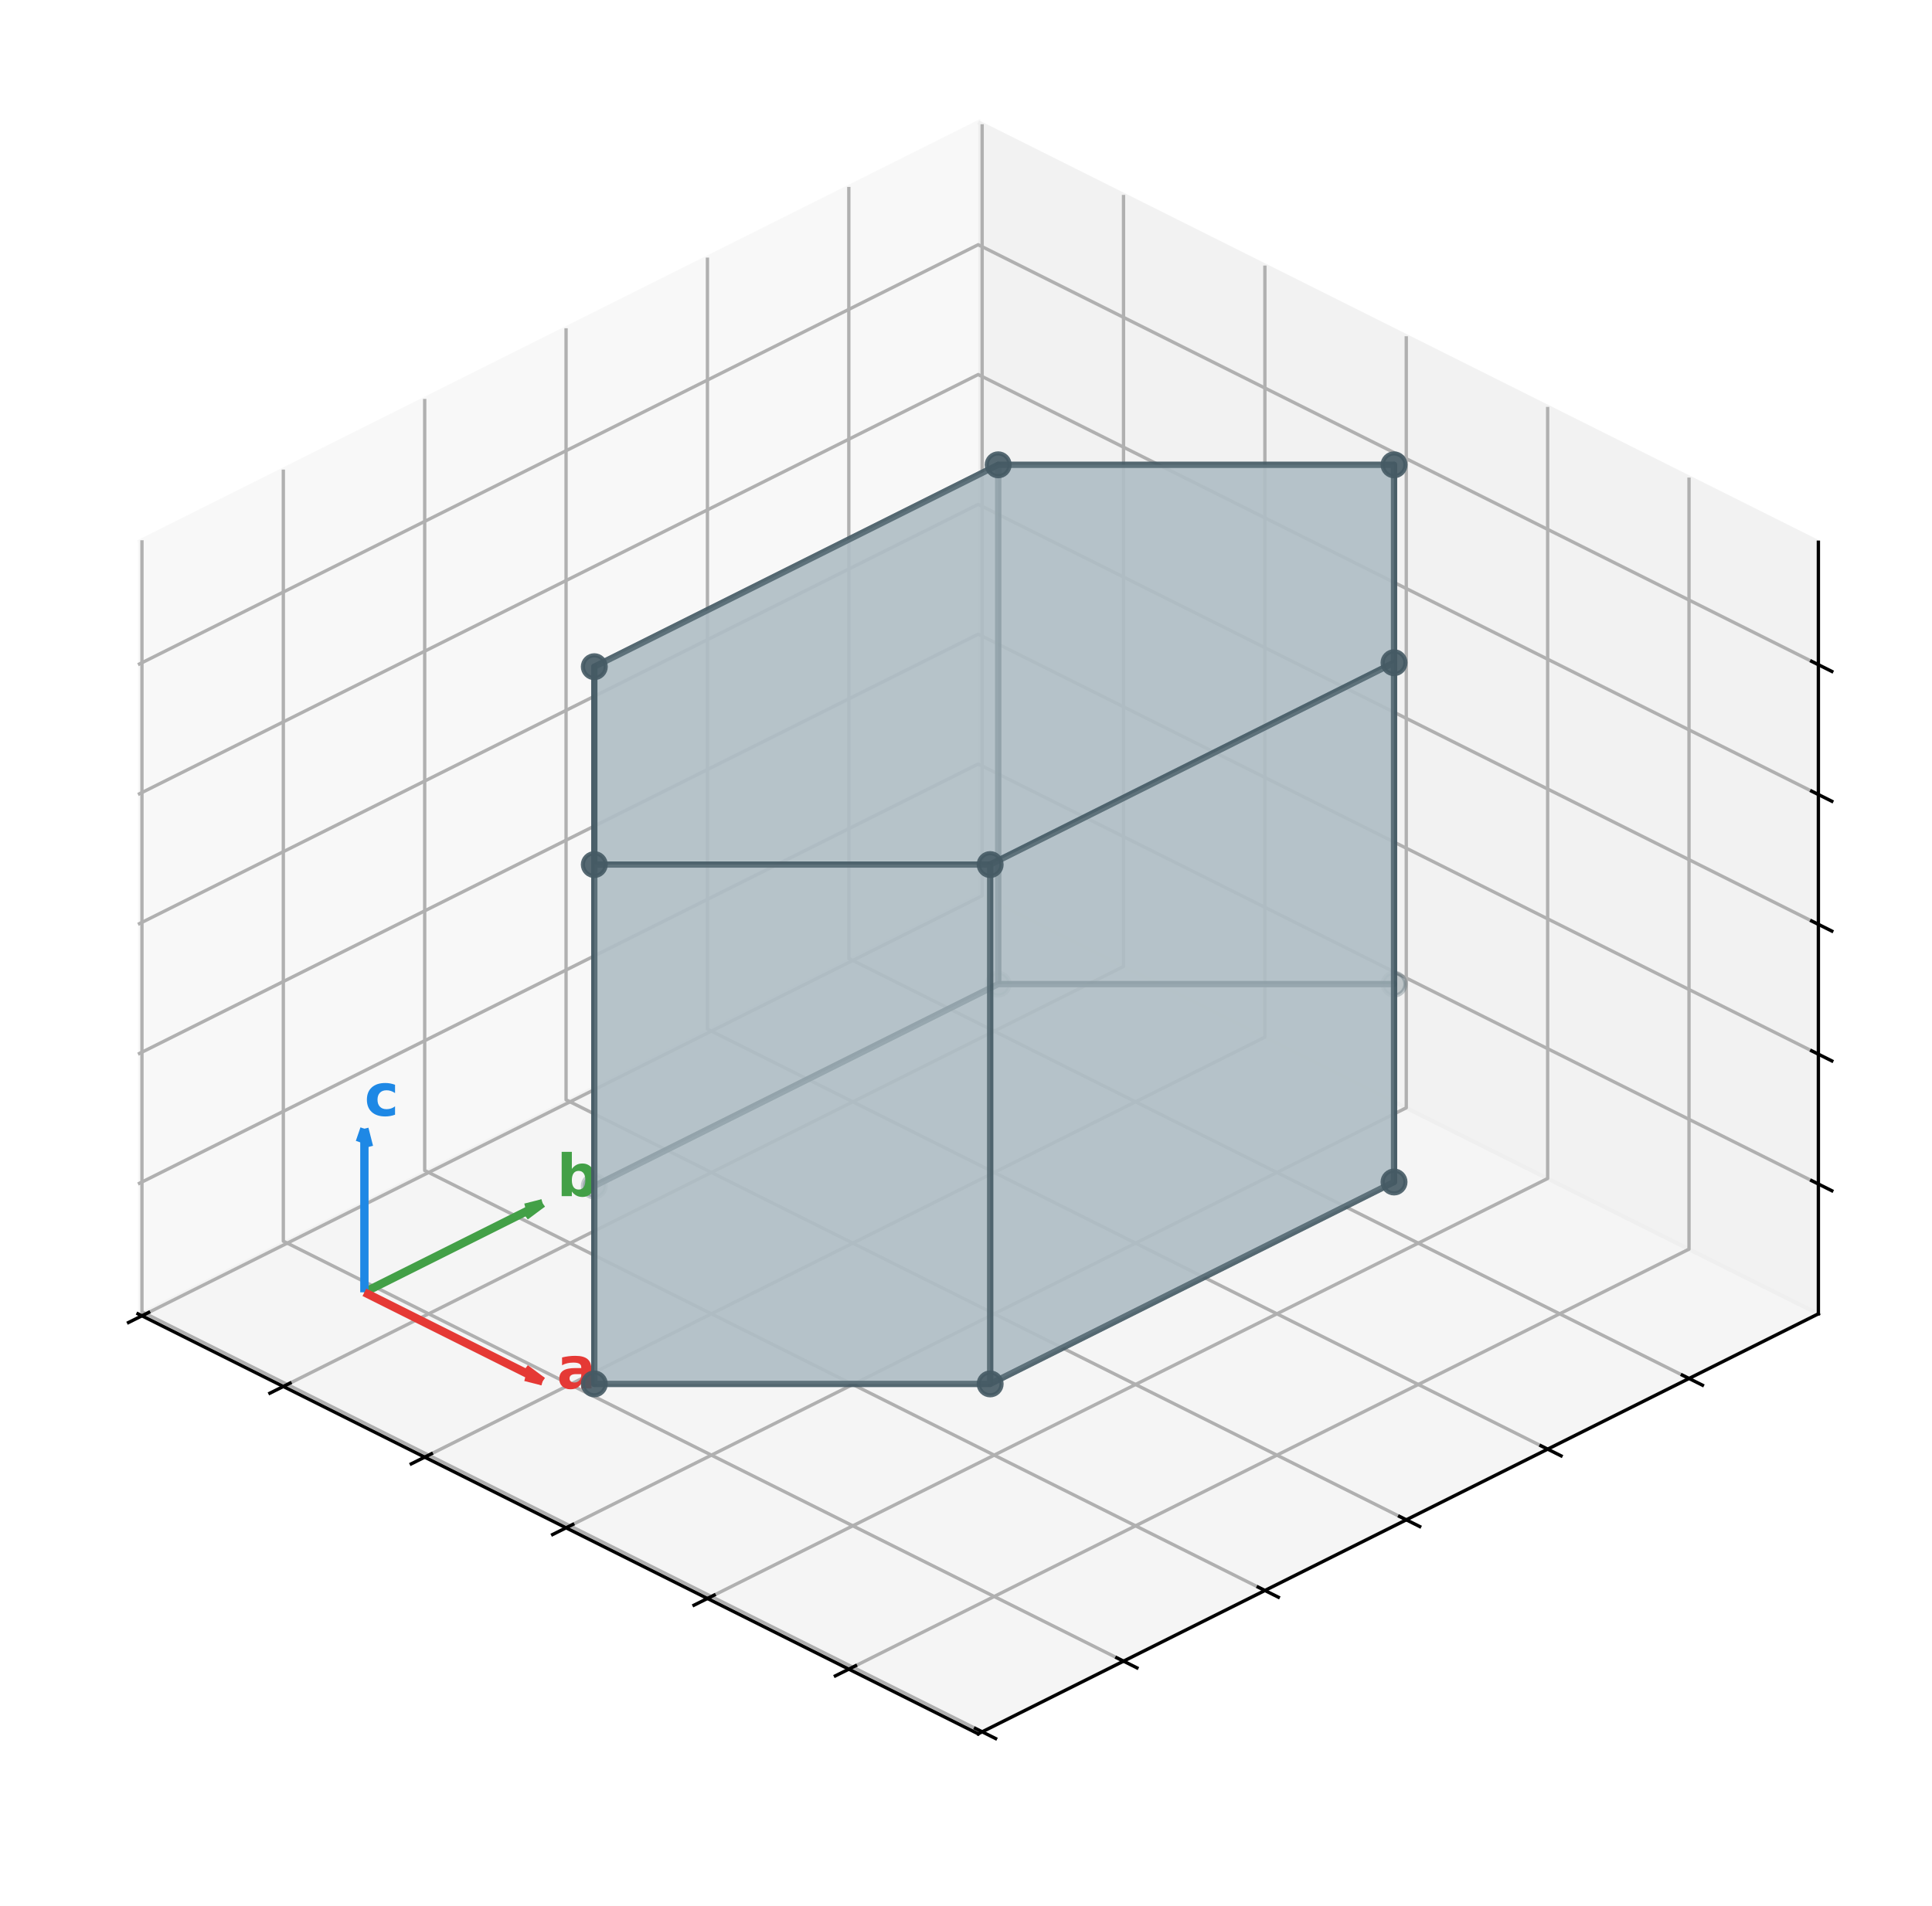
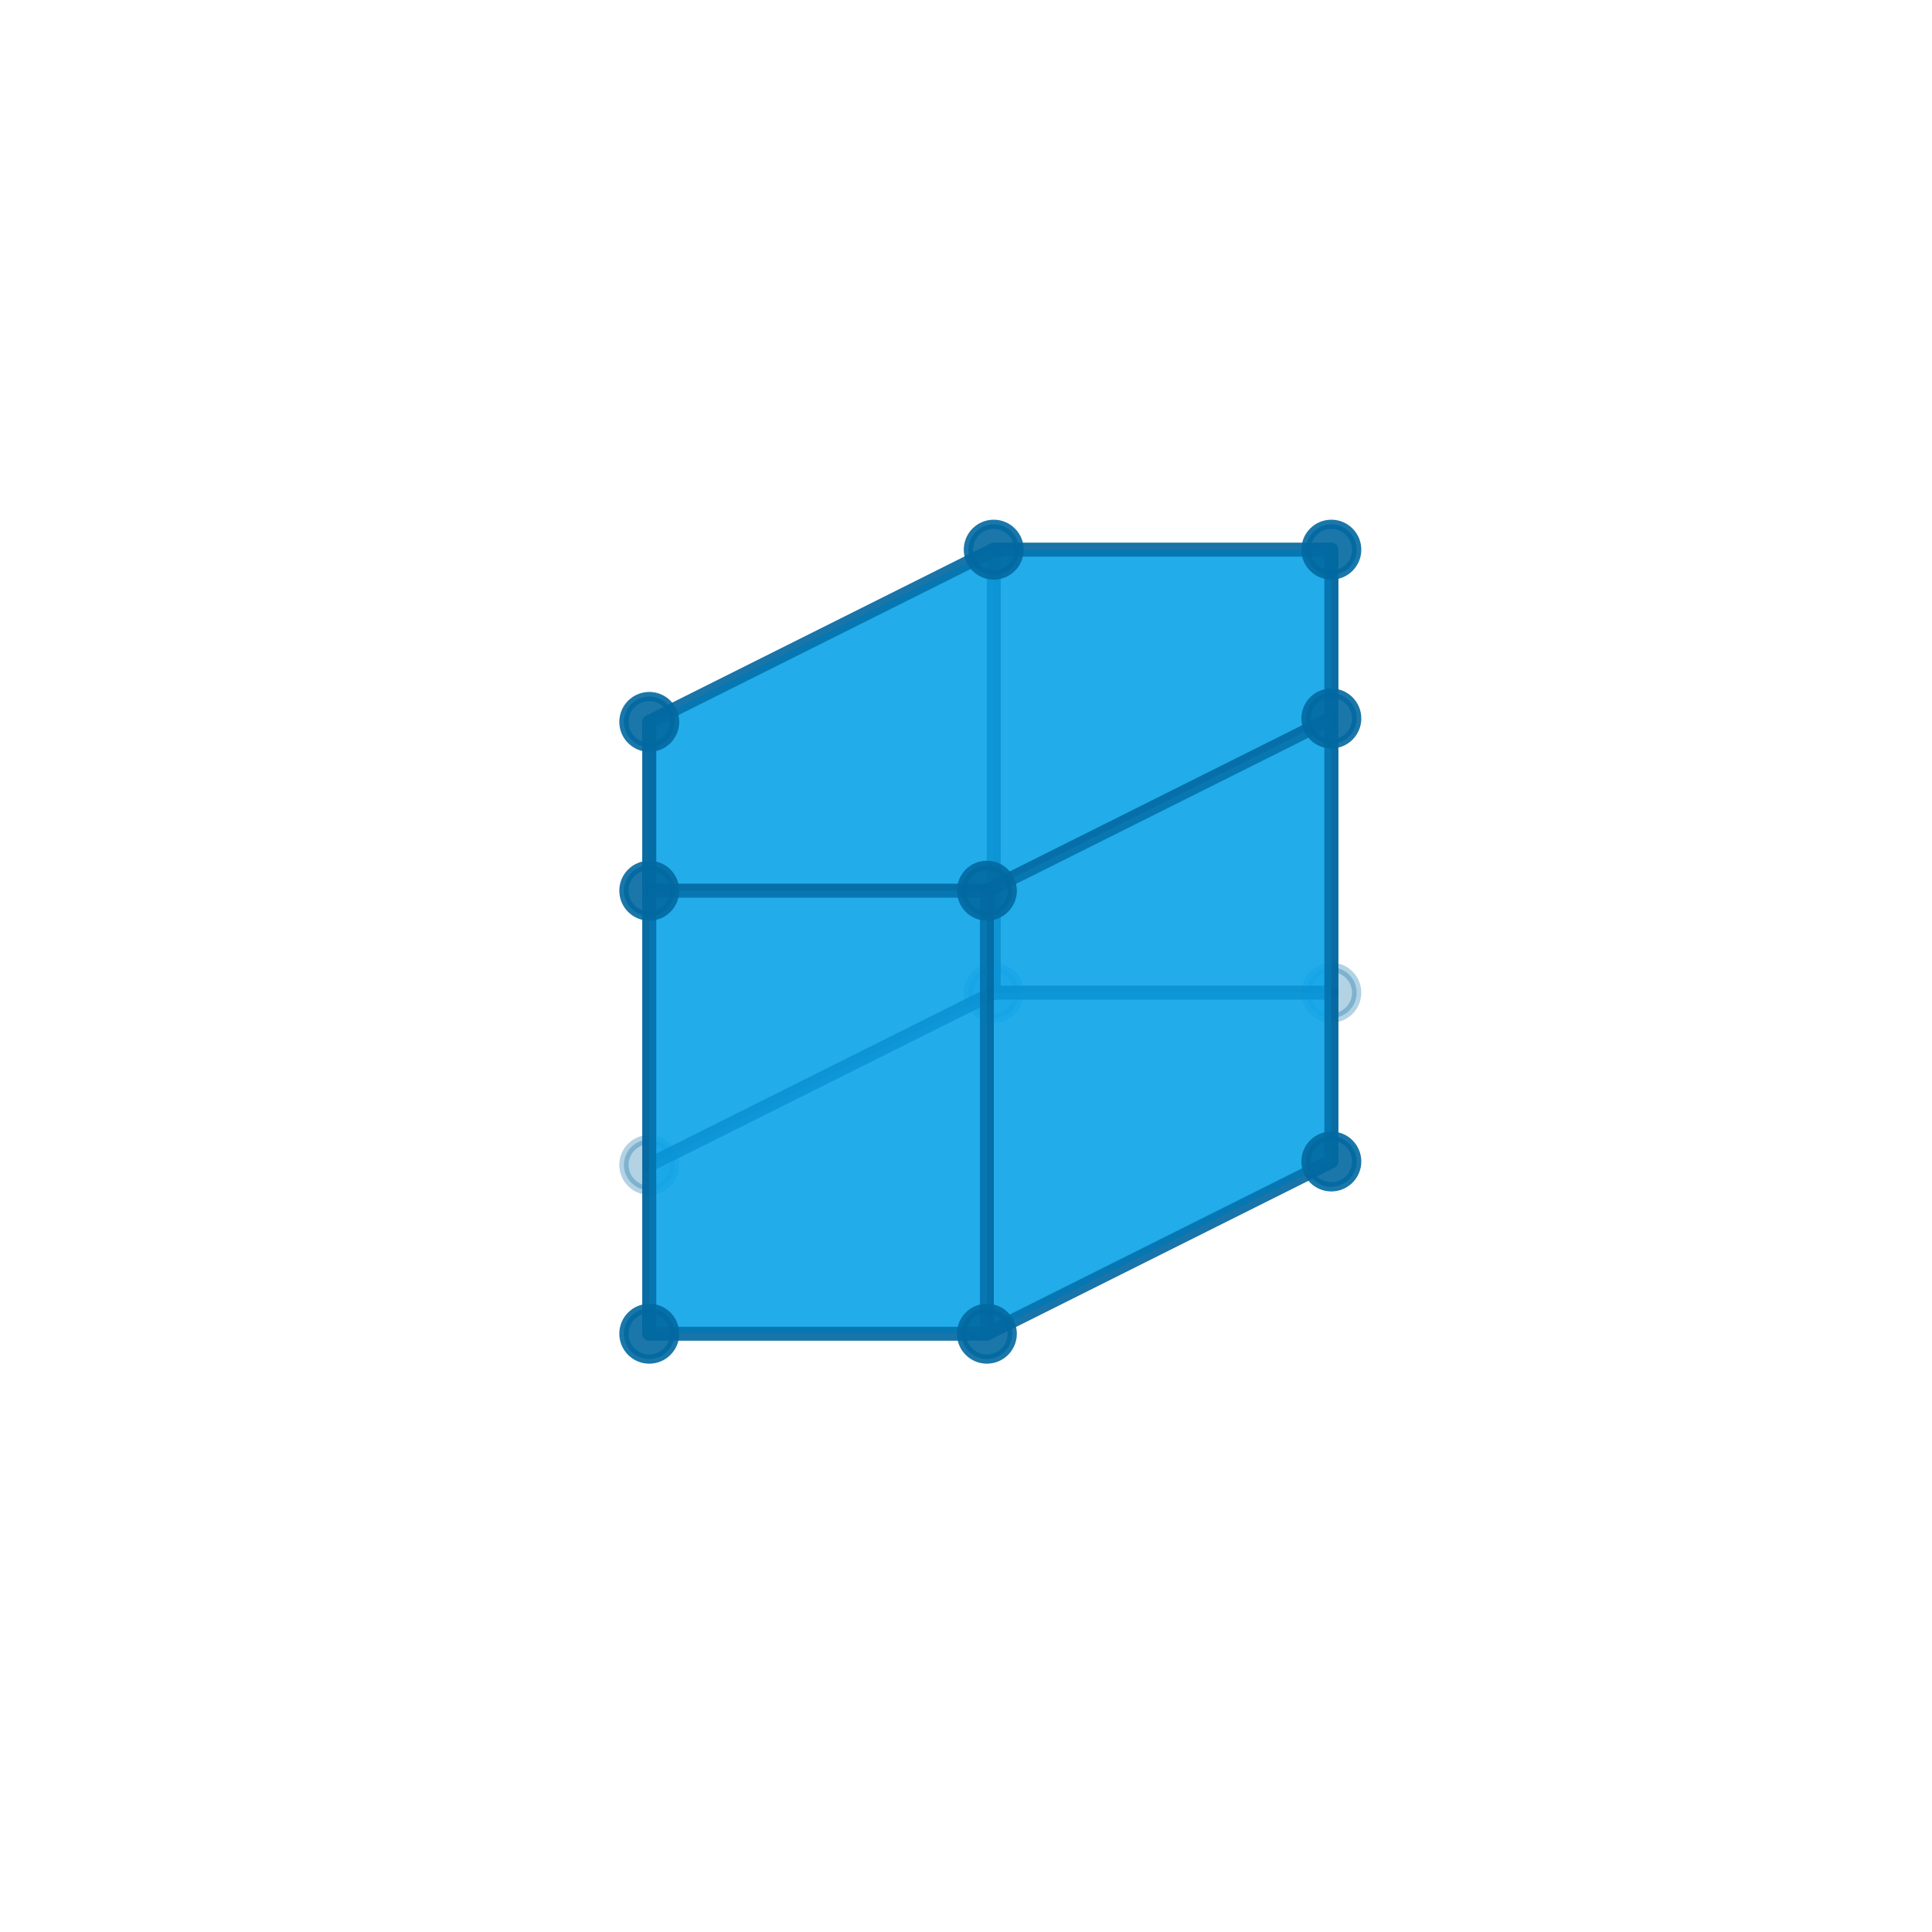
- <svg xmlns="http://www.w3.org/2000/svg" xmlns:xlink="http://www.w3.org/1999/xlink" width="464.059pt" height="457.92pt" viewBox="0 0 464.059 457.92" version="1.1">
+ <svg xmlns="http://www.w3.org/2000/svg" xmlns:xlink="http://www.w3.org/1999/xlink" width="208.8pt" height="208.8pt" viewBox="0 0 208.8 208.8" version="1.1">
  <defs>
    <style type="text/css">*{stroke-linejoin: round; stroke-linecap: butt}</style>
  </defs>
  <g id="figure_1">
    <g id="patch_1">
-       <path d="M 0 457.92  L 464.059 457.92  L 464.059 0  L 0 0  z " style="fill: #ffffff" />
+       <path d="M 0 208.8  L 208.8 208.8  L 208.8 0  L 0 0  z " style="fill: #ffffff" />
    </g>
    <g id="patch_2">
-       <path d="M 7.2 450.72  L 450.72 450.72  L 450.72 7.2  L 7.2 7.2  z " style="fill: #ffffff" />
-     </g>
-     <g id="pane3d_1">
-       <g id="patch_3">
-         <path d="M 33.141 315.655  L 234.954 214.749  L 234.954 29.372  L 33.141 130.278  " style="fill: #f2f2f2; opacity: 0.5; stroke: #f2f2f2; stroke-linejoin: miter" />
-       </g>
-     </g>
-     <g id="pane3d_2">
-       <g id="patch_4">
-         <path d="M 234.954 214.749  L 436.766 315.655  L 436.766 130.278  L 234.954 29.372  " style="fill: #e6e6e6; opacity: 0.5; stroke: #e6e6e6; stroke-linejoin: miter" />
-       </g>
-     </g>
-     <g id="pane3d_3">
-       <g id="patch_5">
-         <path d="M 33.141 315.655  L 234.954 416.561  L 436.766 315.655  L 234.954 214.749  " style="fill: #ececec; opacity: 0.5; stroke: #ececec; stroke-linejoin: miter" />
-       </g>
-     </g>
-     <g id="grid3d_1">
-       <g id="Line3DCollection_1">
-         <path d="M 34.096 316.132  L 235.908 215.226  L 235.908 29.85  " style="fill: none; stroke: #b0b0b0; stroke-width: 0.8" />
-         <path d="M 68.054 333.111  L 269.866 232.205  L 269.866 46.828  " style="fill: none; stroke: #b0b0b0; stroke-width: 0.8" />
-         <path d="M 102.011 350.089  L 303.823 249.183  L 303.823 63.807  " style="fill: none; stroke: #b0b0b0; stroke-width: 0.8" />
-         <path d="M 135.968 367.068  L 337.78 266.162  L 337.78 80.786  " style="fill: none; stroke: #b0b0b0; stroke-width: 0.8" />
-         <path d="M 169.926 384.047  L 371.738 283.141  L 371.738 97.765  " style="fill: none; stroke: #b0b0b0; stroke-width: 0.8" />
-         <path d="M 203.883 401.026  L 405.695 300.119  L 405.695 114.743  " style="fill: none; stroke: #b0b0b0; stroke-width: 0.8" />
-       </g>
-     </g>
-     <g id="grid3d_2">
-       <g id="Line3DCollection_2">
-         <path d="M 34.096 129.801  L 34.096 315.177  L 235.908 416.083  " style="fill: none; stroke: #b0b0b0; stroke-width: 0.8" />
-         <path d="M 68.054 112.822  L 68.054 298.199  L 269.866 399.105  " style="fill: none; stroke: #b0b0b0; stroke-width: 0.8" />
-         <path d="M 102.011 95.844  L 102.011 281.22  L 303.823 382.126  " style="fill: none; stroke: #b0b0b0; stroke-width: 0.8" />
-         <path d="M 135.968 78.865  L 135.968 264.241  L 337.78 365.147  " style="fill: none; stroke: #b0b0b0; stroke-width: 0.8" />
-         <path d="M 169.926 61.886  L 169.926 247.262  L 371.738 348.168  " style="fill: none; stroke: #b0b0b0; stroke-width: 0.8" />
-         <path d="M 203.883 44.907  L 203.883 230.284  L 405.695 331.19  " style="fill: none; stroke: #b0b0b0; stroke-width: 0.8" />
-       </g>
-     </g>
-     <g id="grid3d_3">
-       <g id="Line3DCollection_3">
-         <path d="M 436.766 284.468  L 234.954 183.562  L 33.141 284.468  " style="fill: none; stroke: #b0b0b0; stroke-width: 0.8" />
-         <path d="M 436.766 253.276  L 234.954 152.37  L 33.141 253.276  " style="fill: none; stroke: #b0b0b0; stroke-width: 0.8" />
-         <path d="M 436.766 222.084  L 234.954 121.178  L 33.141 222.084  " style="fill: none; stroke: #b0b0b0; stroke-width: 0.8" />
-         <path d="M 436.766 190.892  L 234.954 89.986  L 33.141 190.892  " style="fill: none; stroke: #b0b0b0; stroke-width: 0.8" />
-         <path d="M 436.766 159.7  L 234.954 58.794  L 33.141 159.7  " style="fill: none; stroke: #b0b0b0; stroke-width: 0.8" />
-       </g>
-     </g>
-     <g id="axis3d_1">
-       <g id="line2d_1">
-         <path d="M 33.141 315.655  L 234.954 416.561  " style="fill: none; stroke: #000000; stroke-width: 0.8; stroke-linecap: square" />
-       </g>
-       <g id="xtick_1">
-         <g id="line2d_2">
-           <path d="M 35.711 315.325  L 30.867 317.746  " style="fill: none; stroke: #000000; stroke-width: 0.8; stroke-linecap: square" />
-         </g>
-       </g>
-       <g id="xtick_2">
-         <g id="line2d_3">
-           <path d="M 69.668 332.303  L 64.825 334.725  " style="fill: none; stroke: #000000; stroke-width: 0.8; stroke-linecap: square" />
-         </g>
-       </g>
-       <g id="xtick_3">
-         <g id="line2d_4">
-           <path d="M 103.625 349.282  L 98.782 351.704  " style="fill: none; stroke: #000000; stroke-width: 0.8; stroke-linecap: square" />
-         </g>
-       </g>
-       <g id="xtick_4">
-         <g id="line2d_5">
-           <path d="M 137.583 366.261  L 132.739 368.683  " style="fill: none; stroke: #000000; stroke-width: 0.8; stroke-linecap: square" />
-         </g>
-       </g>
-       <g id="xtick_5">
-         <g id="line2d_6">
-           <path d="M 171.54 383.24  L 166.697 385.661  " style="fill: none; stroke: #000000; stroke-width: 0.8; stroke-linecap: square" />
-         </g>
-       </g>
-       <g id="xtick_6">
-         <g id="line2d_7">
-           <path d="M 205.498 400.218  L 200.654 402.64  " style="fill: none; stroke: #000000; stroke-width: 0.8; stroke-linecap: square" />
-         </g>
-       </g>
-     </g>
-     <g id="axis3d_2">
-       <g id="line2d_8">
-         <path d="M 436.766 315.655  L 234.954 416.561  " style="fill: none; stroke: #000000; stroke-width: 0.8; stroke-linecap: square" />
-       </g>
-       <g id="xtick_7">
-         <g id="line2d_9">
-           <path d="M 234.294 415.276  L 239.137 417.698  " style="fill: none; stroke: #000000; stroke-width: 0.8; stroke-linecap: square" />
-         </g>
-       </g>
-       <g id="xtick_8">
-         <g id="line2d_10">
-           <path d="M 268.251 398.297  L 273.095 400.719  " style="fill: none; stroke: #000000; stroke-width: 0.8; stroke-linecap: square" />
-         </g>
-       </g>
-       <g id="xtick_9">
-         <g id="line2d_11">
-           <path d="M 302.209 381.319  L 307.052 383.74  " style="fill: none; stroke: #000000; stroke-width: 0.8; stroke-linecap: square" />
-         </g>
-       </g>
-       <g id="xtick_10">
-         <g id="line2d_12">
-           <path d="M 336.166 364.34  L 341.009 366.762  " style="fill: none; stroke: #000000; stroke-width: 0.8; stroke-linecap: square" />
-         </g>
-       </g>
-       <g id="xtick_11">
-         <g id="line2d_13">
-           <path d="M 370.123 347.361  L 374.967 349.783  " style="fill: none; stroke: #000000; stroke-width: 0.8; stroke-linecap: square" />
-         </g>
-       </g>
-       <g id="xtick_12">
-         <g id="line2d_14">
-           <path d="M 404.081 330.382  L 408.924 332.804  " style="fill: none; stroke: #000000; stroke-width: 0.8; stroke-linecap: square" />
-         </g>
-       </g>
-     </g>
-     <g id="axis3d_3">
-       <g id="line2d_15">
-         <path d="M 436.766 315.655  L 436.766 130.278  " style="fill: none; stroke: #000000; stroke-width: 0.8; stroke-linecap: square" />
-       </g>
-       <g id="xtick_13">
-         <g id="line2d_16">
-           <path d="M 435.151 283.661  L 439.995 286.083  " style="fill: none; stroke: #000000; stroke-width: 0.8; stroke-linecap: square" />
-         </g>
-       </g>
-       <g id="xtick_14">
-         <g id="line2d_17">
-           <path d="M 435.151 252.469  L 439.995 254.891  " style="fill: none; stroke: #000000; stroke-width: 0.8; stroke-linecap: square" />
-         </g>
-       </g>
-       <g id="xtick_15">
-         <g id="line2d_18">
-           <path d="M 435.151 221.277  L 439.995 223.699  " style="fill: none; stroke: #000000; stroke-width: 0.8; stroke-linecap: square" />
-         </g>
-       </g>
-       <g id="xtick_16">
-         <g id="line2d_19">
-           <path d="M 435.151 190.085  L 439.995 192.507  " style="fill: none; stroke: #000000; stroke-width: 0.8; stroke-linecap: square" />
-         </g>
-       </g>
-       <g id="xtick_17">
-         <g id="line2d_20">
-           <path d="M 435.151 158.893  L 439.995 161.315  " style="fill: none; stroke: #000000; stroke-width: 0.8; stroke-linecap: square" />
-         </g>
-       </g>
+       <path d="M 7.2 201.6  L 201.6 201.6  L 201.6 7.2  L 7.2 7.2  z " style="fill: #ffffff" />
    </g>
    <g id="axes_1">
      <g id="Path3DCollection_1">
        <defs>
-           <path id="C0_0_3aa8d82362" d="M 0 2.739  C 0.726 2.739 1.423 2.45 1.936 1.936  C 2.45 1.423 2.739 0.726 2.739 -0  C 2.739 -0.726 2.45 -1.423 1.936 -1.936  C 1.423 -2.45 0.726 -2.739 0 -2.739  C -0.726 -2.739 -1.423 -2.45 -1.936 -1.936  C -2.45 -1.423 -2.739 -0.726 -2.739 0  C -2.739 0.726 -2.45 1.423 -1.936 1.936  C -1.423 2.45 -0.726 2.739 0 2.739  z " />
+           <path id="C0_0_37f512aa31" d="M 0 2.739  C 0.726 2.739 1.423 2.45 1.936 1.936  C 2.45 1.423 2.739 0.726 2.739 -0  C 2.739 -0.726 2.45 -1.423 1.936 -1.936  C 1.423 -2.45 0.726 -2.739 0 -2.739  C -0.726 -2.739 -1.423 -2.45 -1.936 -1.936  C -2.45 -1.423 -2.739 -0.726 -2.739 0  C -2.739 0.726 -2.45 1.423 -1.936 1.936  C -1.423 2.45 -0.726 2.739 0 2.739  z " />
        </defs>
-         <g clip-path="url(#p513742c8a6)">
-           <use xlink:href="#C0_0_3aa8d82362" x="239.761" y="236.445" style="fill: #455a64; fill-opacity: 0.3; stroke: #455a64; stroke-opacity: 0.3" />
+         <g clip-path="url(#p862729a257)">
+           <use xlink:href="#C0_0_37f512aa31" x="107.397" y="107.284" style="fill: #0369a1; fill-opacity: 0.3; stroke: #0369a1; stroke-opacity: 0.3" />
        </g>
-         <g clip-path="url(#p513742c8a6)">
-           <use xlink:href="#C0_0_3aa8d82362" x="334.841" y="236.445" style="fill: #455a64; fill-opacity: 0.3; stroke: #455a64; stroke-opacity: 0.3" />
+         <g clip-path="url(#p862729a257)">
+           <use xlink:href="#C0_0_37f512aa31" x="143.884" y="107.284" style="fill: #0369a1; fill-opacity: 0.3; stroke: #0369a1; stroke-opacity: 0.3" />
        </g>
-         <g clip-path="url(#p513742c8a6)">
-           <use xlink:href="#C0_0_3aa8d82362" x="142.749" y="284.951" style="fill: #455a64; fill-opacity: 0.3; stroke: #455a64; stroke-opacity: 0.3" />
+         <g clip-path="url(#p862729a257)">
+           <use xlink:href="#C0_0_37f512aa31" x="70.17" y="125.897" style="fill: #0369a1; fill-opacity: 0.3; stroke: #0369a1; stroke-opacity: 0.3" />
        </g>
      </g>
-       <g id="text_1">
-         <g style="fill: #e53935" transform="translate(133.7344 333.59) scale(0.14 -0.14)">
-           <defs>
-             <path id="DejaVuSans-Bold-61" d="M 2106 1575  Q 1756 1575 1579 1456  Q 1403 1338 1403 1106  Q 1403 894 1545 773  Q 1688 653 1941 653  Q 2256 653 2472 879  Q 2688 1106 2688 1447  L 2688 1575  L 2106 1575  z M 3816 1997  L 3816 0  L 2688 0  L 2688 519  Q 2463 200 2181 54  Q 1900 -91 1497 -91  Q 953 -91 614 226  Q 275 544 275 1050  Q 275 1666 698 1953  Q 1122 2241 2028 2241  L 2688 2241  L 2688 2328  Q 2688 2594 2478 2717  Q 2269 2841 1825 2841  Q 1466 2841 1156 2769  Q 847 2697 581 2553  L 581 3406  Q 941 3494 1303 3539  Q 1666 3584 2028 3584  Q 2975 3584 3395 3211  Q 3816 2838 3816 1997  z " transform="scale(0.015625)" />
-           </defs>
-           <use xlink:href="#DejaVuSans-Bold-61" />
-         </g>
-       </g>
-       <g id="text_2">
-         <g style="fill: #43a047" transform="translate(133.7344 287.3807) scale(0.14 -0.14)">
-           <defs>
-             <path id="DejaVuSans-Bold-62" d="M 2400 722  Q 2759 722 2948 984  Q 3138 1247 3138 1747  Q 3138 2247 2948 2509  Q 2759 2772 2400 2772  Q 2041 2772 1848 2508  Q 1656 2244 1656 1747  Q 1656 1250 1848 986  Q 2041 722 2400 722  z M 1656 2988  Q 1888 3294 2169 3439  Q 2450 3584 2816 3584  Q 3463 3584 3878 3070  Q 4294 2556 4294 1747  Q 4294 938 3878 423  Q 3463 -91 2816 -91  Q 2450 -91 2169 54  Q 1888 200 1656 506  L 1656 0  L 538 0  L 538 4863  L 1656 4863  L 1656 2988  z " transform="scale(0.015625)" />
-           </defs>
-           <use xlink:href="#DejaVuSans-Bold-62" />
-         </g>
-       </g>
-       <g id="text_3">
-         <g style="fill: #1e88e5" transform="translate(87.52515 268.0394) scale(0.14 -0.14)">
-           <defs>
-             <path id="DejaVuSans-Bold-63" d="M 3366 3391  L 3366 2478  Q 3138 2634 2908 2709  Q 2678 2784 2431 2784  Q 1963 2784 1702 2511  Q 1441 2238 1441 1747  Q 1441 1256 1702 982  Q 1963 709 2431 709  Q 2694 709 2930 787  Q 3166 866 3366 1019  L 3366 103  Q 3103 6 2833 -42  Q 2563 -91 2291 -91  Q 1344 -91 809 395  Q 275 881 275 1747  Q 275 2613 809 3098  Q 1344 3584 2291 3584  Q 2566 3584 2833 3536  Q 3100 3488 3366 3391  z " transform="scale(0.015625)" />
-           </defs>
-           <use xlink:href="#DejaVuSans-Bold-63" />
-         </g>
-       </g>
-       <g id="Line3DCollection_4">
-         <path d="M 130.312 289.092  L 87.525 310.485  " clip-path="url(#p513742c8a6)" style="fill: none; stroke: #43a047; stroke-width: 2" />
-         <path d="M 130.312 289.092  L 126.179 292.176  " clip-path="url(#p513742c8a6)" style="fill: none; stroke: #43a047; stroke-width: 2" />
-         <path d="M 130.312 289.092  L 126.179 290.141  " clip-path="url(#p513742c8a6)" style="fill: none; stroke: #43a047; stroke-width: 2" />
-       </g>
-       <g id="Line3DCollection_5">
-         <path d="M 87.525 271.184  L 87.525 310.485  " clip-path="url(#p513742c8a6)" style="fill: none; stroke: #1e88e5; stroke-width: 2" />
-         <path d="M 87.525 271.184  L 86.418 274.426  " clip-path="url(#p513742c8a6)" style="fill: none; stroke: #1e88e5; stroke-width: 2" />
-         <path d="M 87.525 271.184  L 88.633 275.534  " clip-path="url(#p513742c8a6)" style="fill: none; stroke: #1e88e5; stroke-width: 2" />
-       </g>
-       <g id="Line3DCollection_6">
-         <path d="M 130.312 331.879  L 87.525 310.485  " clip-path="url(#p513742c8a6)" style="fill: none; stroke: #e53935; stroke-width: 2" />
-         <path d="M 130.312 331.879  L 126.179 330.829  " clip-path="url(#p513742c8a6)" style="fill: none; stroke: #e53935; stroke-width: 2" />
-         <path d="M 130.312 331.879  L 126.179 328.795  " clip-path="url(#p513742c8a6)" style="fill: none; stroke: #e53935; stroke-width: 2" />
-       </g>
      <g id="Poly3DCollection_1">
-         <path d="M 334.841 111.677  L 334.841 236.445  L 239.761 236.445  L 239.761 111.677  z " clip-path="url(#p513742c8a6)" style="fill: #b0bec5; fill-opacity: 0.7; stroke: #455a64; stroke-opacity: 0.7; stroke-width: 1.5" />
-         <path d="M 334.841 159.218  L 334.841 283.985  L 334.841 236.445  L 334.841 111.677  z " clip-path="url(#p513742c8a6)" style="fill: #b0bec5; fill-opacity: 0.7; stroke: #455a64; stroke-opacity: 0.7; stroke-width: 1.5" />
-         <path d="M 239.761 236.445  L 142.749 284.951  L 142.749 160.183  L 239.761 111.677  z " clip-path="url(#p513742c8a6)" style="fill: #b0bec5; fill-opacity: 0.7; stroke: #455a64; stroke-opacity: 0.7; stroke-width: 1.5" />
-         <path d="M 334.841 236.445  L 334.841 283.985  L 237.83 332.491  L 142.749 332.491  L 142.749 284.951  L 239.761 236.445  z " clip-path="url(#p513742c8a6)" style="fill: #b0bec5; fill-opacity: 0.7; stroke: #455a64; stroke-opacity: 0.7; stroke-width: 1.5" />
-         <path d="M 239.761 111.677  L 142.749 160.183  L 142.749 207.724  L 237.83 207.724  L 334.841 159.218  L 334.841 111.677  z " clip-path="url(#p513742c8a6)" style="fill: #b0bec5; fill-opacity: 0.7; stroke: #455a64; stroke-opacity: 0.7; stroke-width: 1.5" />
-         <path d="M 237.83 207.724  L 237.83 332.491  L 334.841 283.985  L 334.841 159.218  z " clip-path="url(#p513742c8a6)" style="fill: #b0bec5; fill-opacity: 0.7; stroke: #455a64; stroke-opacity: 0.7; stroke-width: 1.5" />
-         <path d="M 142.749 160.183  L 142.749 284.951  L 142.749 332.491  L 142.749 207.724  z " clip-path="url(#p513742c8a6)" style="fill: #b0bec5; fill-opacity: 0.7; stroke: #455a64; stroke-opacity: 0.7; stroke-width: 1.5" />
-         <path d="M 142.749 207.724  L 142.749 332.491  L 237.83 332.491  L 237.83 207.724  z " clip-path="url(#p513742c8a6)" style="fill: #b0bec5; fill-opacity: 0.7; stroke: #455a64; stroke-opacity: 0.7; stroke-width: 1.5" />
+         <path d="M 143.884 59.405  L 143.884 107.284  L 107.397 107.284  L 107.397 59.405  z " clip-path="url(#p862729a257)" style="fill: #0ea5e9; fill-opacity: 0.7; stroke: #0369a1; stroke-opacity: 0.7; stroke-width: 1.5" />
+         <path d="M 143.884 77.648  L 143.884 125.527  L 143.884 107.284  L 143.884 59.405  z " clip-path="url(#p862729a257)" style="fill: #0ea5e9; fill-opacity: 0.7; stroke: #0369a1; stroke-opacity: 0.7; stroke-width: 1.5" />
+         <path d="M 107.397 107.284  L 70.17 125.897  L 70.17 78.019  L 107.397 59.405  z " clip-path="url(#p862729a257)" style="fill: #0ea5e9; fill-opacity: 0.7; stroke: #0369a1; stroke-opacity: 0.7; stroke-width: 1.5" />
+         <path d="M 143.884 107.284  L 143.884 125.527  L 106.657 144.141  L 70.17 144.141  L 70.17 125.897  L 107.397 107.284  z " clip-path="url(#p862729a257)" style="fill: #0ea5e9; fill-opacity: 0.7; stroke: #0369a1; stroke-opacity: 0.7; stroke-width: 1.5" />
+         <path d="M 107.397 59.405  L 70.17 78.019  L 70.17 96.262  L 106.657 96.262  L 143.884 77.648  L 143.884 59.405  z " clip-path="url(#p862729a257)" style="fill: #0ea5e9; fill-opacity: 0.7; stroke: #0369a1; stroke-opacity: 0.7; stroke-width: 1.5" />
+         <path d="M 106.657 96.262  L 106.657 144.141  L 143.884 125.527  L 143.884 77.648  z " clip-path="url(#p862729a257)" style="fill: #0ea5e9; fill-opacity: 0.7; stroke: #0369a1; stroke-opacity: 0.7; stroke-width: 1.5" />
+         <path d="M 70.17 78.019  L 70.17 125.897  L 70.17 144.141  L 70.17 96.262  z " clip-path="url(#p862729a257)" style="fill: #0ea5e9; fill-opacity: 0.7; stroke: #0369a1; stroke-opacity: 0.7; stroke-width: 1.5" />
+         <path d="M 70.17 96.262  L 70.17 144.141  L 106.657 144.141  L 106.657 96.262  z " clip-path="url(#p862729a257)" style="fill: #0ea5e9; fill-opacity: 0.7; stroke: #0369a1; stroke-opacity: 0.7; stroke-width: 1.5" />
      </g>
      <g id="Path3DCollection_2">
        <defs>
-           <path id="C1_0_06ae40bbb9" d="M 0 2.739  C 0.726 2.739 1.423 2.45 1.936 1.936  C 2.45 1.423 2.739 0.726 2.739 -0  C 2.739 -0.726 2.45 -1.423 1.936 -1.936  C 1.423 -2.45 0.726 -2.739 0 -2.739  C -0.726 -2.739 -1.423 -2.45 -1.936 -1.936  C -2.45 -1.423 -2.739 -0.726 -2.739 0  C -2.739 0.726 -2.45 1.423 -1.936 1.936  C -1.423 2.45 -0.726 2.739 0 2.739  z " />
+           <path id="C1_0_30d978f0d0" d="M 0 2.739  C 0.726 2.739 1.423 2.45 1.936 1.936  C 2.45 1.423 2.739 0.726 2.739 -0  C 2.739 -0.726 2.45 -1.423 1.936 -1.936  C 1.423 -2.45 0.726 -2.739 0 -2.739  C -0.726 -2.739 -1.423 -2.45 -1.936 -1.936  C -2.45 -1.423 -2.739 -0.726 -2.739 0  C -2.739 0.726 -2.45 1.423 -1.936 1.936  C -1.423 2.45 -0.726 2.739 0 2.739  z " />
        </defs>
-         <g clip-path="url(#p513742c8a6)">
-           <use xlink:href="#C1_0_06ae40bbb9" x="239.761" y="111.677" style="fill: #455a64; fill-opacity: 0.9; stroke: #455a64; stroke-opacity: 0.9" />
+         <g clip-path="url(#p862729a257)">
+           <use xlink:href="#C1_0_30d978f0d0" x="107.397" y="59.405" style="fill: #0369a1; fill-opacity: 0.9; stroke: #0369a1; stroke-opacity: 0.9" />
        </g>
-         <g clip-path="url(#p513742c8a6)">
-           <use xlink:href="#C1_0_06ae40bbb9" x="334.841" y="111.677" style="fill: #455a64; fill-opacity: 0.9; stroke: #455a64; stroke-opacity: 0.9" />
+         <g clip-path="url(#p862729a257)">
+           <use xlink:href="#C1_0_30d978f0d0" x="143.884" y="59.405" style="fill: #0369a1; fill-opacity: 0.9; stroke: #0369a1; stroke-opacity: 0.9" />
        </g>
-         <g clip-path="url(#p513742c8a6)">
-           <use xlink:href="#C1_0_06ae40bbb9" x="334.841" y="283.985" style="fill: #455a64; fill-opacity: 0.9; stroke: #455a64; stroke-opacity: 0.9" />
+         <g clip-path="url(#p862729a257)">
+           <use xlink:href="#C1_0_30d978f0d0" x="143.884" y="125.527" style="fill: #0369a1; fill-opacity: 0.9; stroke: #0369a1; stroke-opacity: 0.9" />
        </g>
-         <g clip-path="url(#p513742c8a6)">
-           <use xlink:href="#C1_0_06ae40bbb9" x="334.841" y="159.218" style="fill: #455a64; fill-opacity: 0.9; stroke: #455a64; stroke-opacity: 0.9" />
+         <g clip-path="url(#p862729a257)">
+           <use xlink:href="#C1_0_30d978f0d0" x="143.884" y="77.648" style="fill: #0369a1; fill-opacity: 0.9; stroke: #0369a1; stroke-opacity: 0.9" />
        </g>
-         <g clip-path="url(#p513742c8a6)">
-           <use xlink:href="#C1_0_06ae40bbb9" x="142.749" y="160.183" style="fill: #455a64; fill-opacity: 0.9; stroke: #455a64; stroke-opacity: 0.9" />
+         <g clip-path="url(#p862729a257)">
+           <use xlink:href="#C1_0_30d978f0d0" x="70.17" y="78.019" style="fill: #0369a1; fill-opacity: 0.9; stroke: #0369a1; stroke-opacity: 0.9" />
        </g>
-         <g clip-path="url(#p513742c8a6)">
-           <use xlink:href="#C1_0_06ae40bbb9" x="237.83" y="332.491" style="fill: #455a64; fill-opacity: 0.9; stroke: #455a64; stroke-opacity: 0.9" />
+         <g clip-path="url(#p862729a257)">
+           <use xlink:href="#C1_0_30d978f0d0" x="106.657" y="144.141" style="fill: #0369a1; fill-opacity: 0.9; stroke: #0369a1; stroke-opacity: 0.9" />
        </g>
-         <g clip-path="url(#p513742c8a6)">
-           <use xlink:href="#C1_0_06ae40bbb9" x="142.749" y="332.491" style="fill: #455a64; fill-opacity: 0.9; stroke: #455a64; stroke-opacity: 0.9" />
+         <g clip-path="url(#p862729a257)">
+           <use xlink:href="#C1_0_30d978f0d0" x="70.17" y="144.141" style="fill: #0369a1; fill-opacity: 0.9; stroke: #0369a1; stroke-opacity: 0.9" />
        </g>
-         <g clip-path="url(#p513742c8a6)">
-           <use xlink:href="#C1_0_06ae40bbb9" x="237.83" y="207.724" style="fill: #455a64; fill-opacity: 0.9; stroke: #455a64; stroke-opacity: 0.9" />
+         <g clip-path="url(#p862729a257)">
+           <use xlink:href="#C1_0_30d978f0d0" x="106.657" y="96.262" style="fill: #0369a1; fill-opacity: 0.9; stroke: #0369a1; stroke-opacity: 0.9" />
        </g>
-         <g clip-path="url(#p513742c8a6)">
-           <use xlink:href="#C1_0_06ae40bbb9" x="142.749" y="207.724" style="fill: #455a64; fill-opacity: 0.9; stroke: #455a64; stroke-opacity: 0.9" />
+         <g clip-path="url(#p862729a257)">
+           <use xlink:href="#C1_0_30d978f0d0" x="70.17" y="96.262" style="fill: #0369a1; fill-opacity: 0.9; stroke: #0369a1; stroke-opacity: 0.9" />
        </g>
      </g>
    </g>
  </g>
  <defs>
-     <clipPath id="p513742c8a6">
-       <rect x="7.2" y="7.2" width="443.52" height="443.52" />
+     <clipPath id="p862729a257">
+       <rect x="7.2" y="7.2" width="194.4" height="194.4" />
    </clipPath>
  </defs>
</svg>
